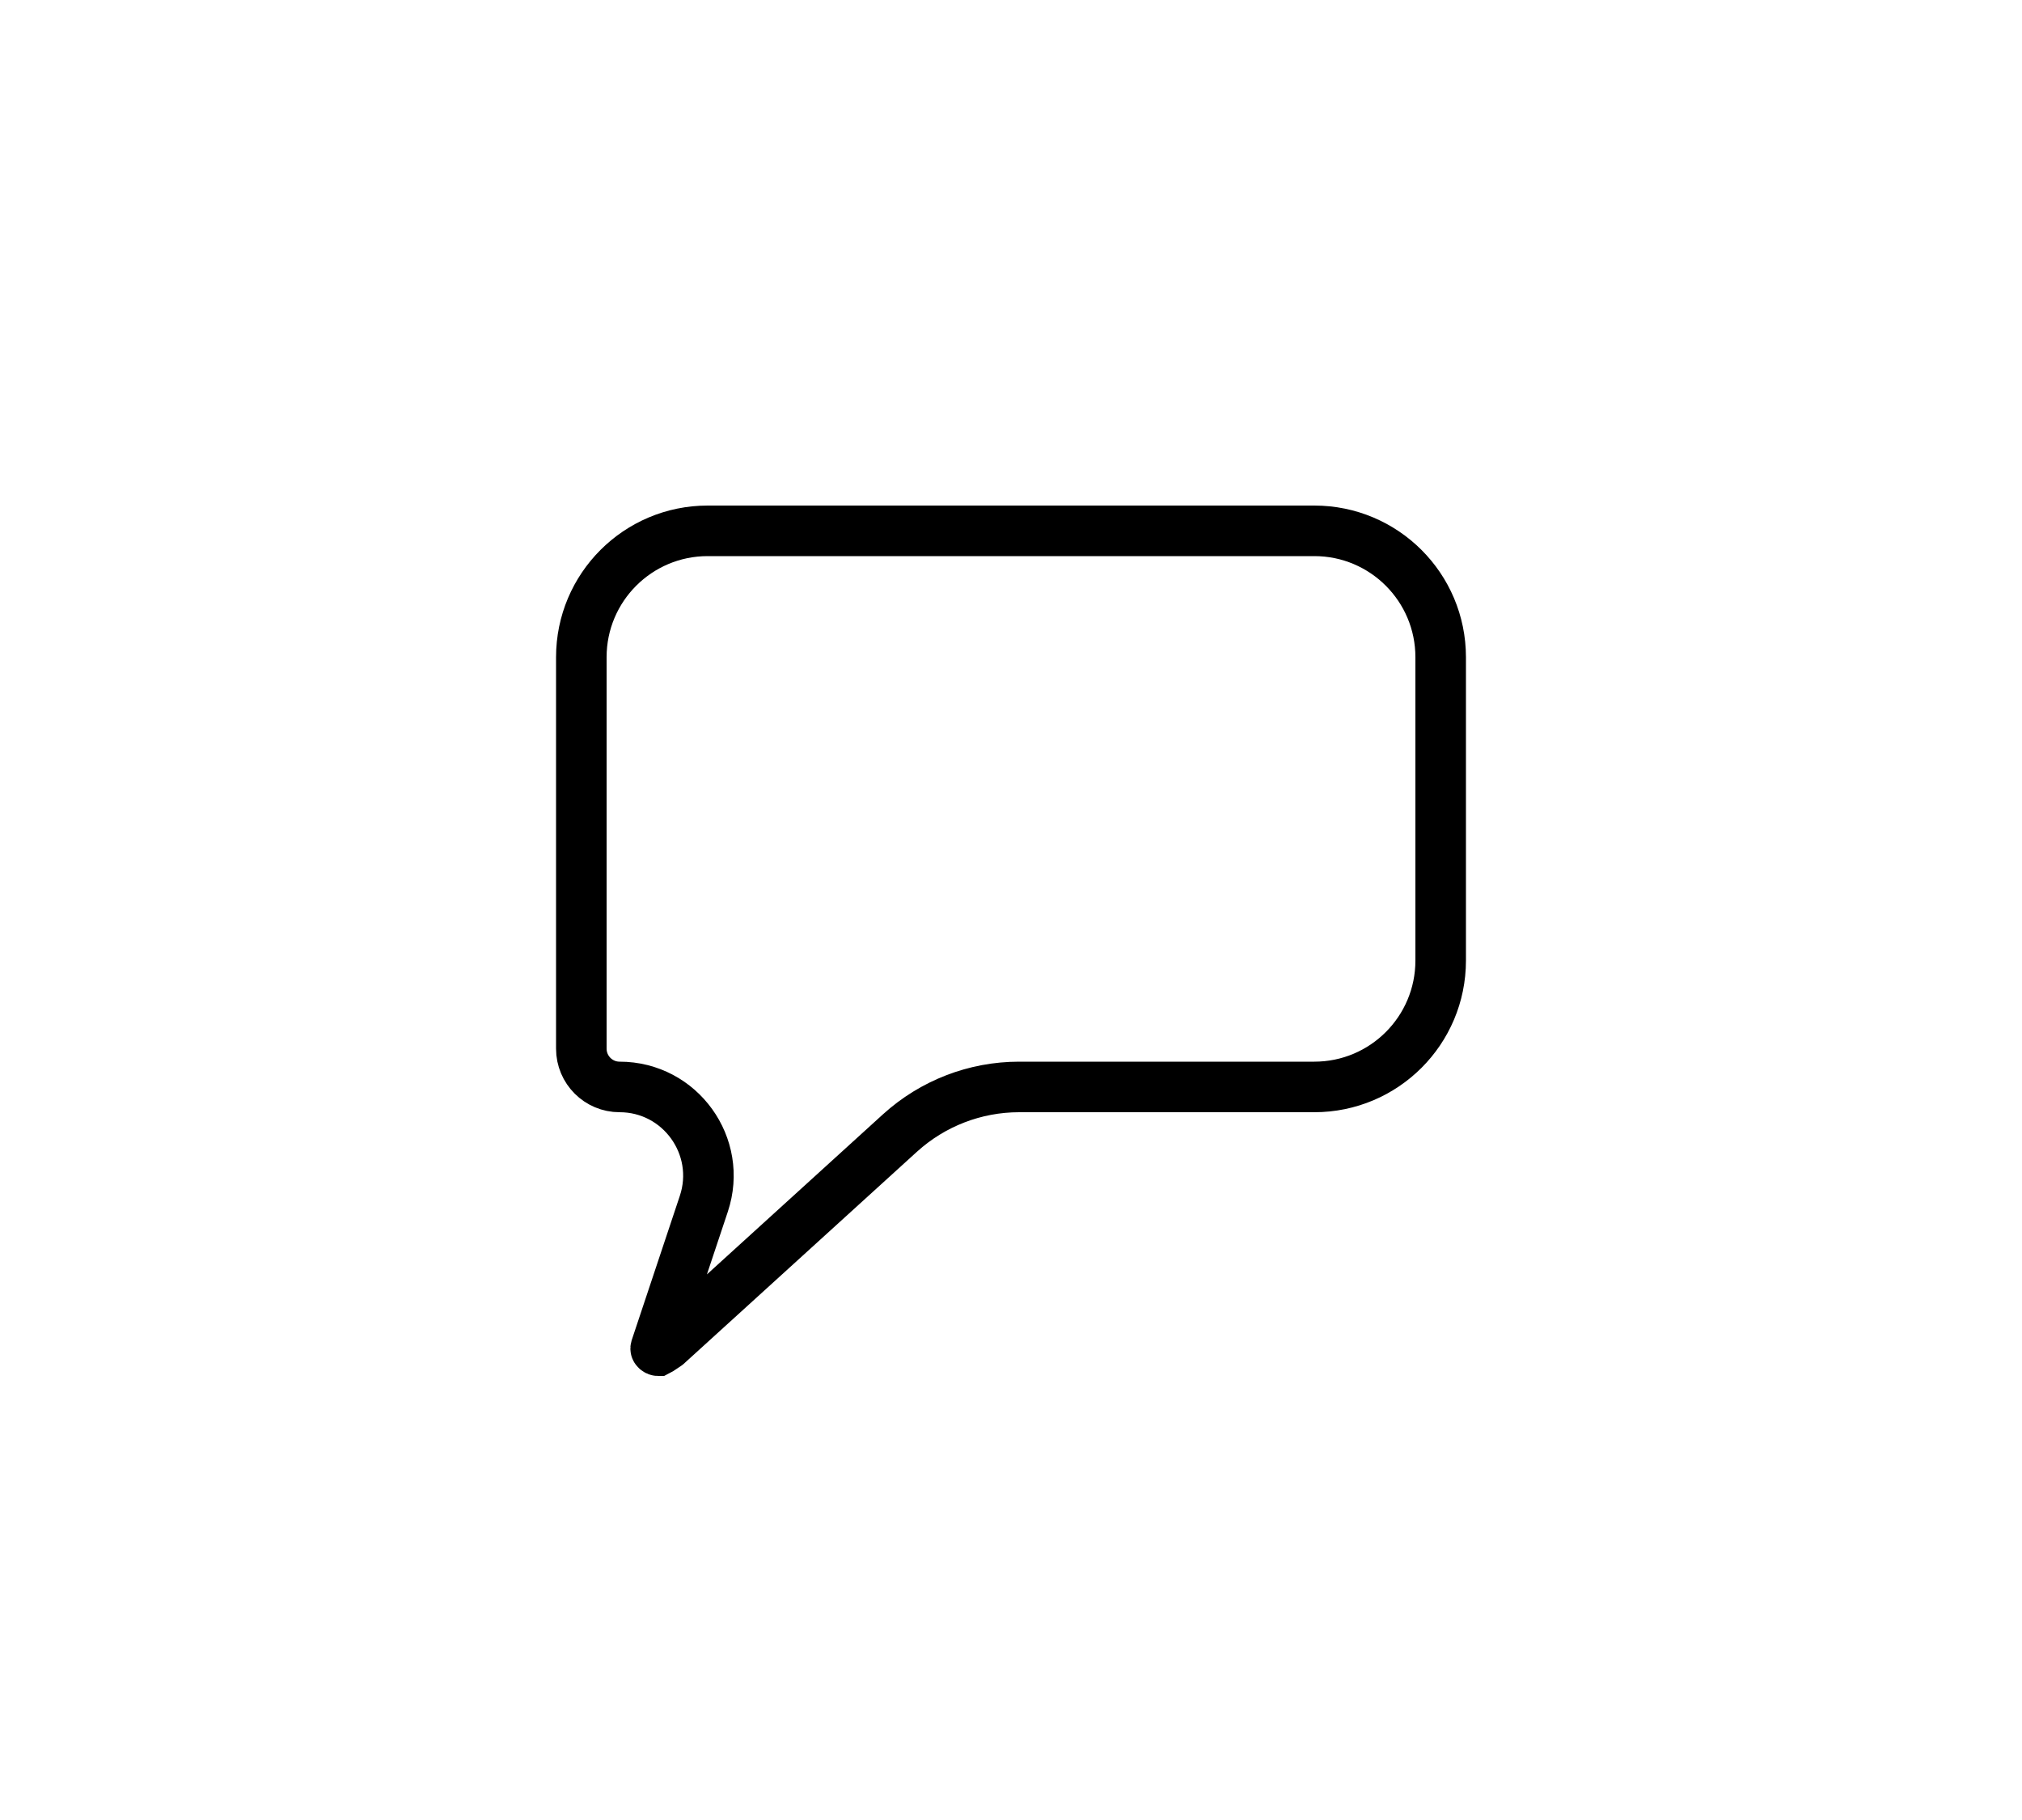
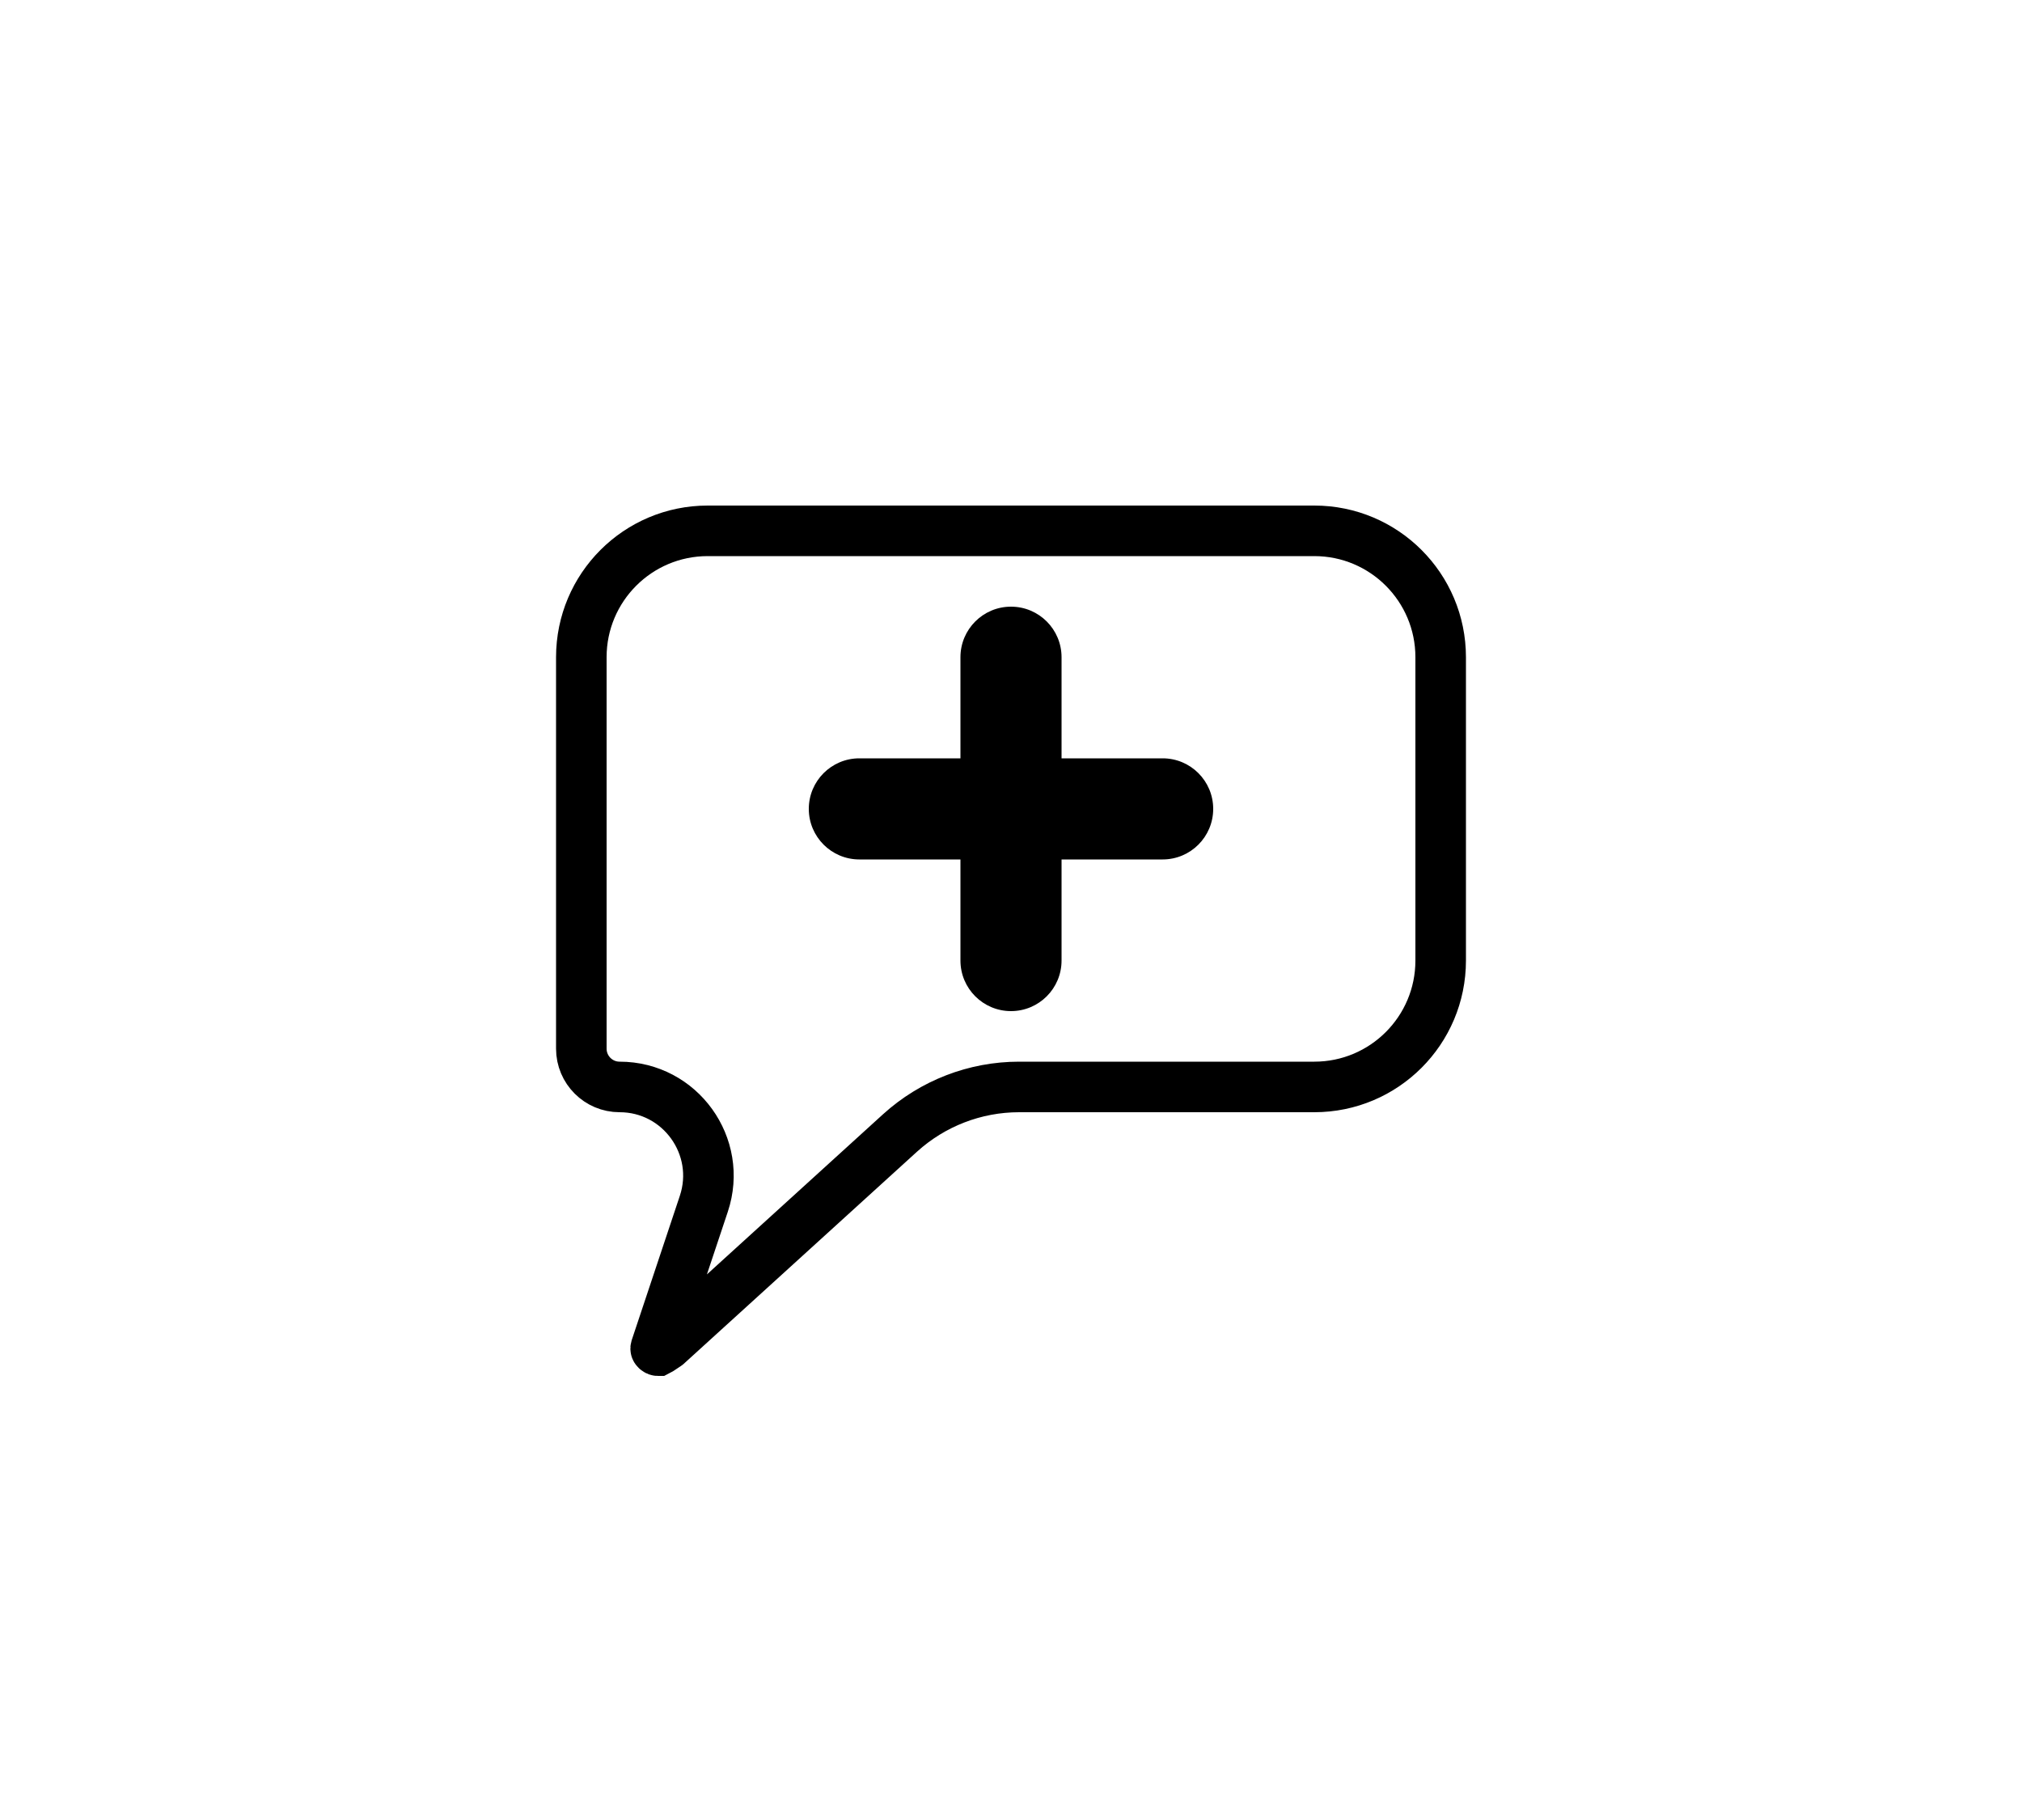
<svg xmlns="http://www.w3.org/2000/svg" width="40" height="36" viewBox="0 0 40 36" fill="none">
-   <path d="M11.5 13C11.5 11.619 12.619 10.5 14 10.5H26C27.381 10.5 28.5 11.619 28.5 13V19C28.5 20.381 27.381 21.5 26 21.5H20.16C19.289 21.5 18.45 21.825 17.805 22.41L13.197 26.6C13.193 26.603 13.189 26.606 13.185 26.609L13.038 26.707C13.029 26.713 13.023 26.715 13.021 26.716C13.018 26.716 13.016 26.716 13.014 26.716C13.01 26.716 13 26.714 12.989 26.705C12.978 26.697 12.973 26.688 12.972 26.684C12.971 26.682 12.97 26.68 12.97 26.677C12.97 26.675 12.971 26.669 12.974 26.658L13.923 23.812C14.302 22.675 13.456 21.5 12.257 21.5C11.839 21.5 11.5 21.161 11.5 20.743V13Z" stroke="black" />
+   <path d="M14 10.5H26C27.381 10.5 28.5 11.619 28.5 13V19C28.5 20.381 27.381 21.5 26 21.5H20.16C19.289 21.5 18.45 21.825 17.805 22.41L13.197 26.6C13.193 26.603 13.189 26.606 13.185 26.609L13.038 26.707C13.029 26.713 13.023 26.715 13.021 26.716C13.018 26.716 13.016 26.716 13.014 26.716C13.01 26.716 13 26.714 12.989 26.705C12.978 26.697 12.973 26.688 12.972 26.684C12.971 26.682 12.97 26.68 12.97 26.677C12.97 26.675 12.971 26.669 12.974 26.658L13.923 23.812C14.302 22.675 13.456 21.5 12.257 21.5C11.839 21.5 11.5 21.161 11.5 20.743V13C11.5 11.619 12.619 10.5 14 10.5Z" stroke="black" />
+   <rect x="19" y="12" width="2" height="8" rx="1" fill="black" />
+   <rect x="24" y="15" width="2" height="8" rx="1" transform="rotate(90 24 15)" fill="black" />
</svg>
